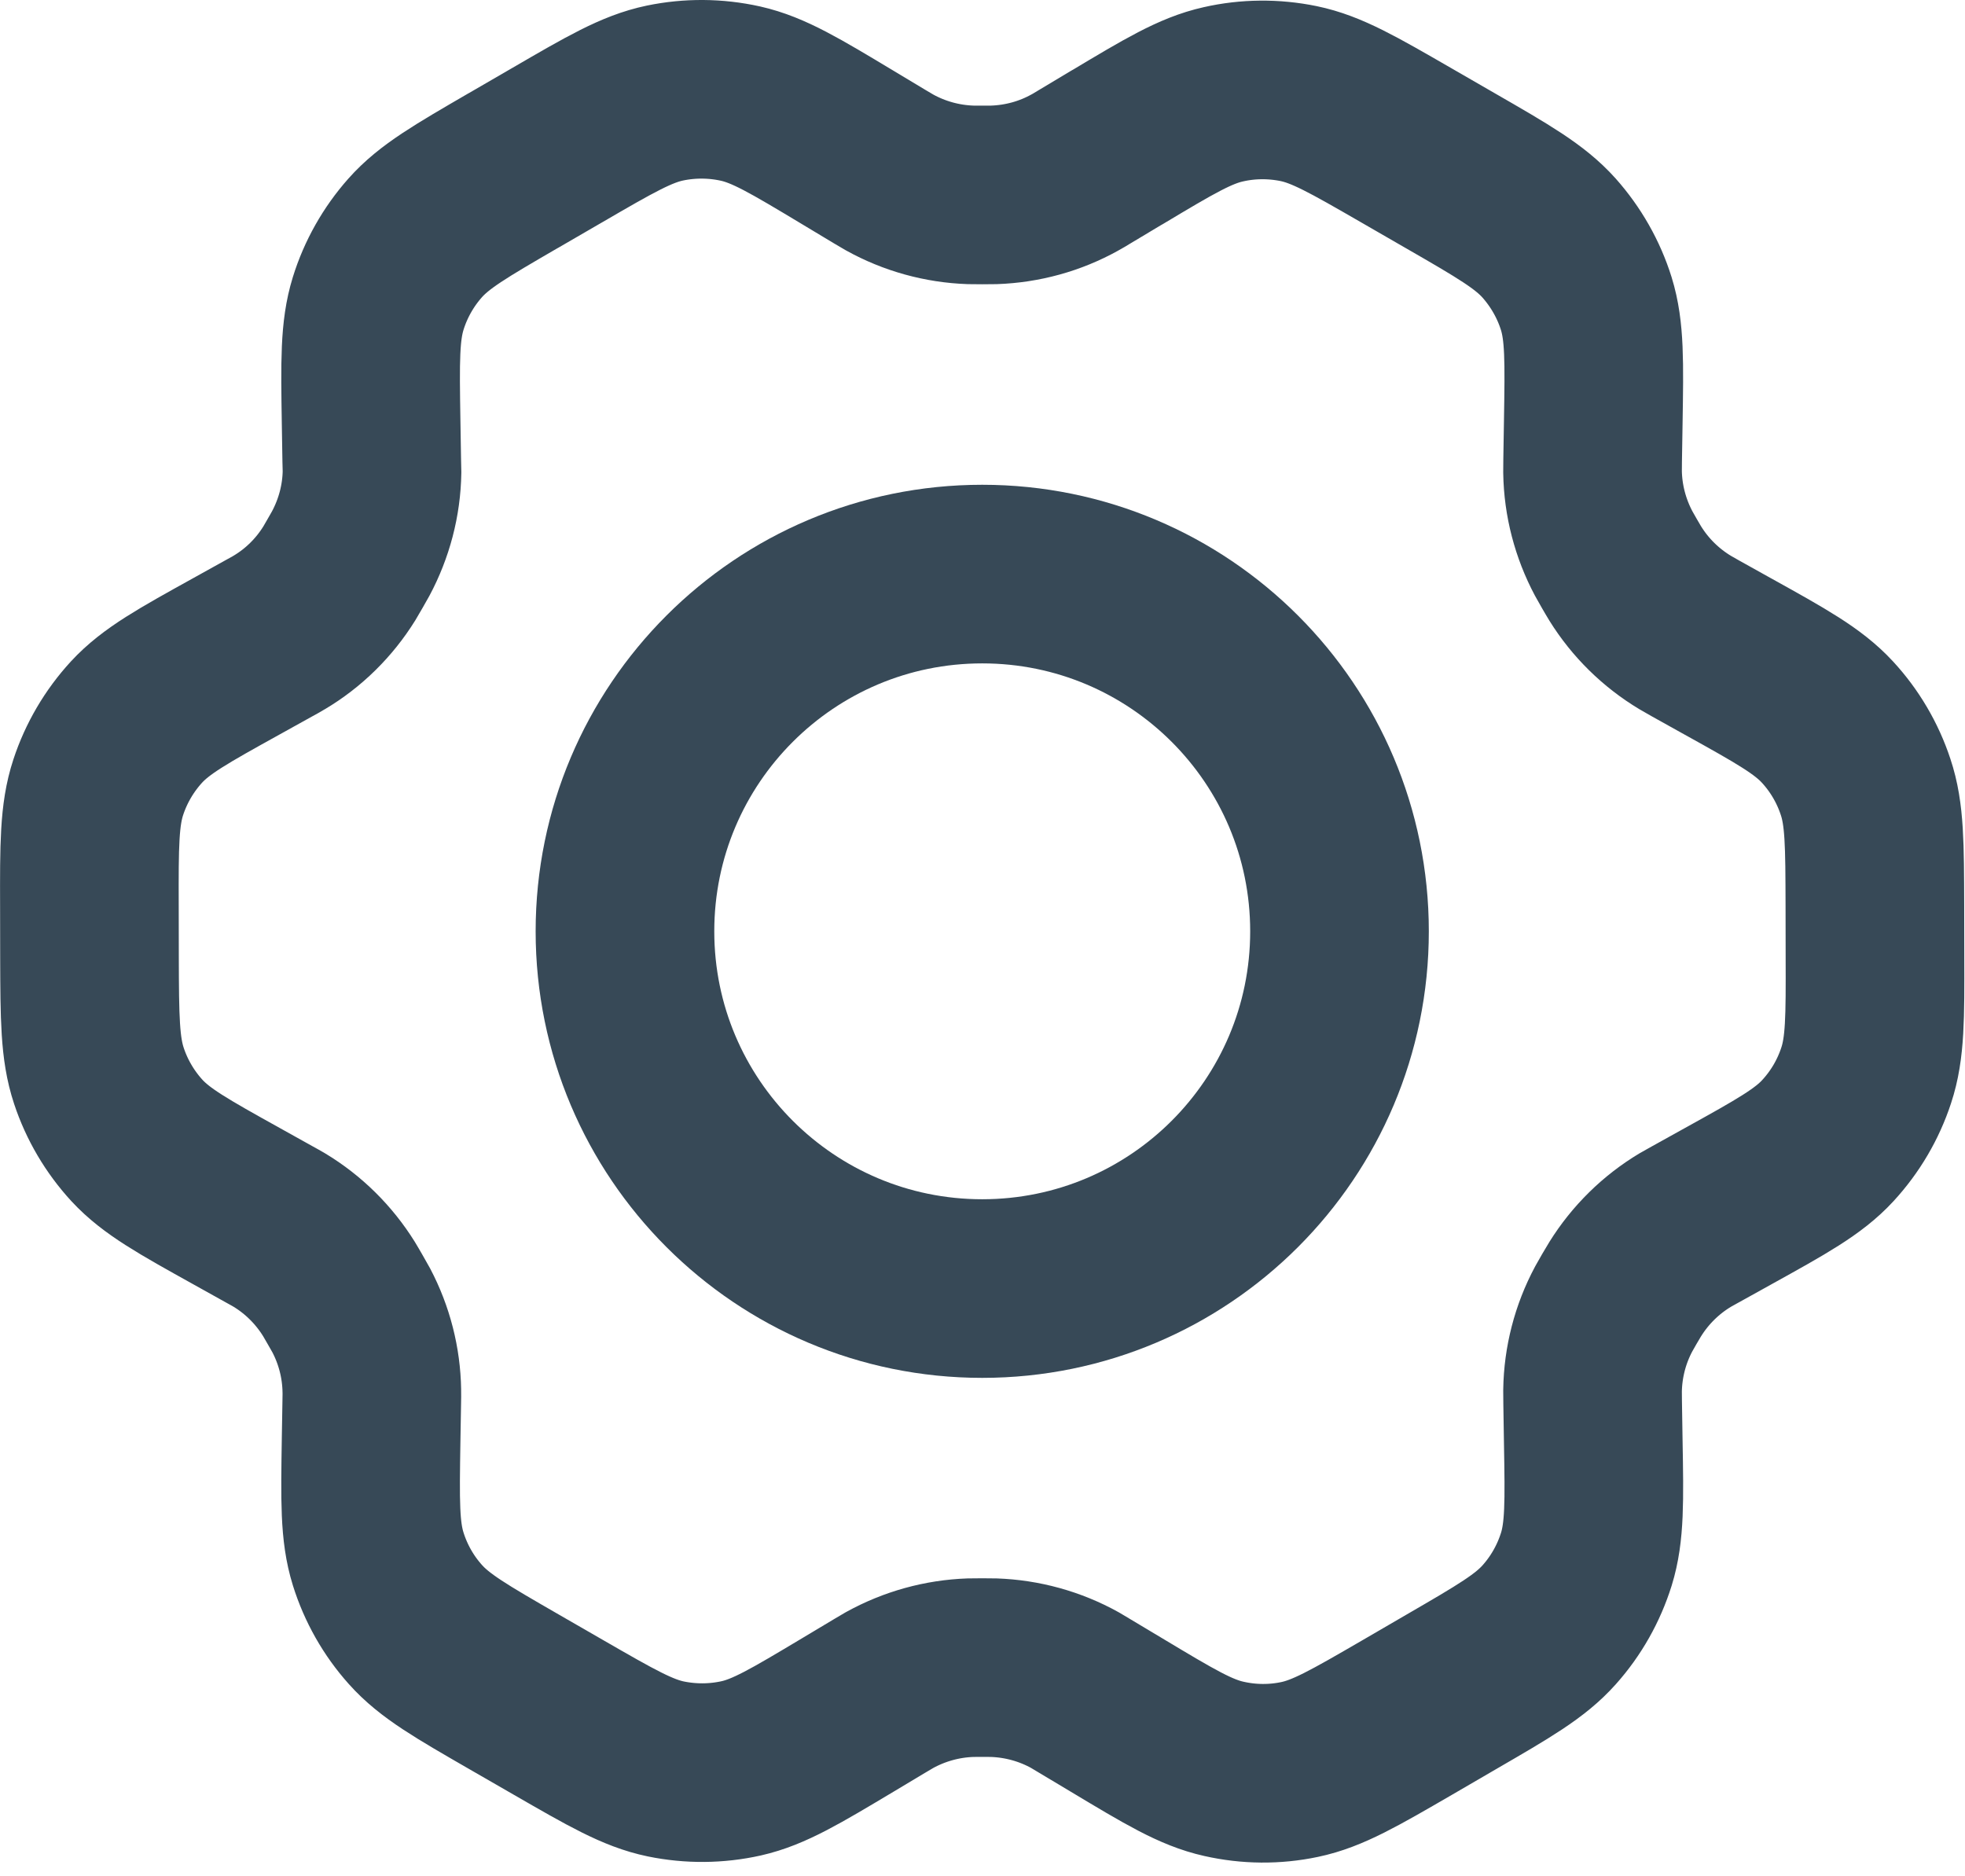
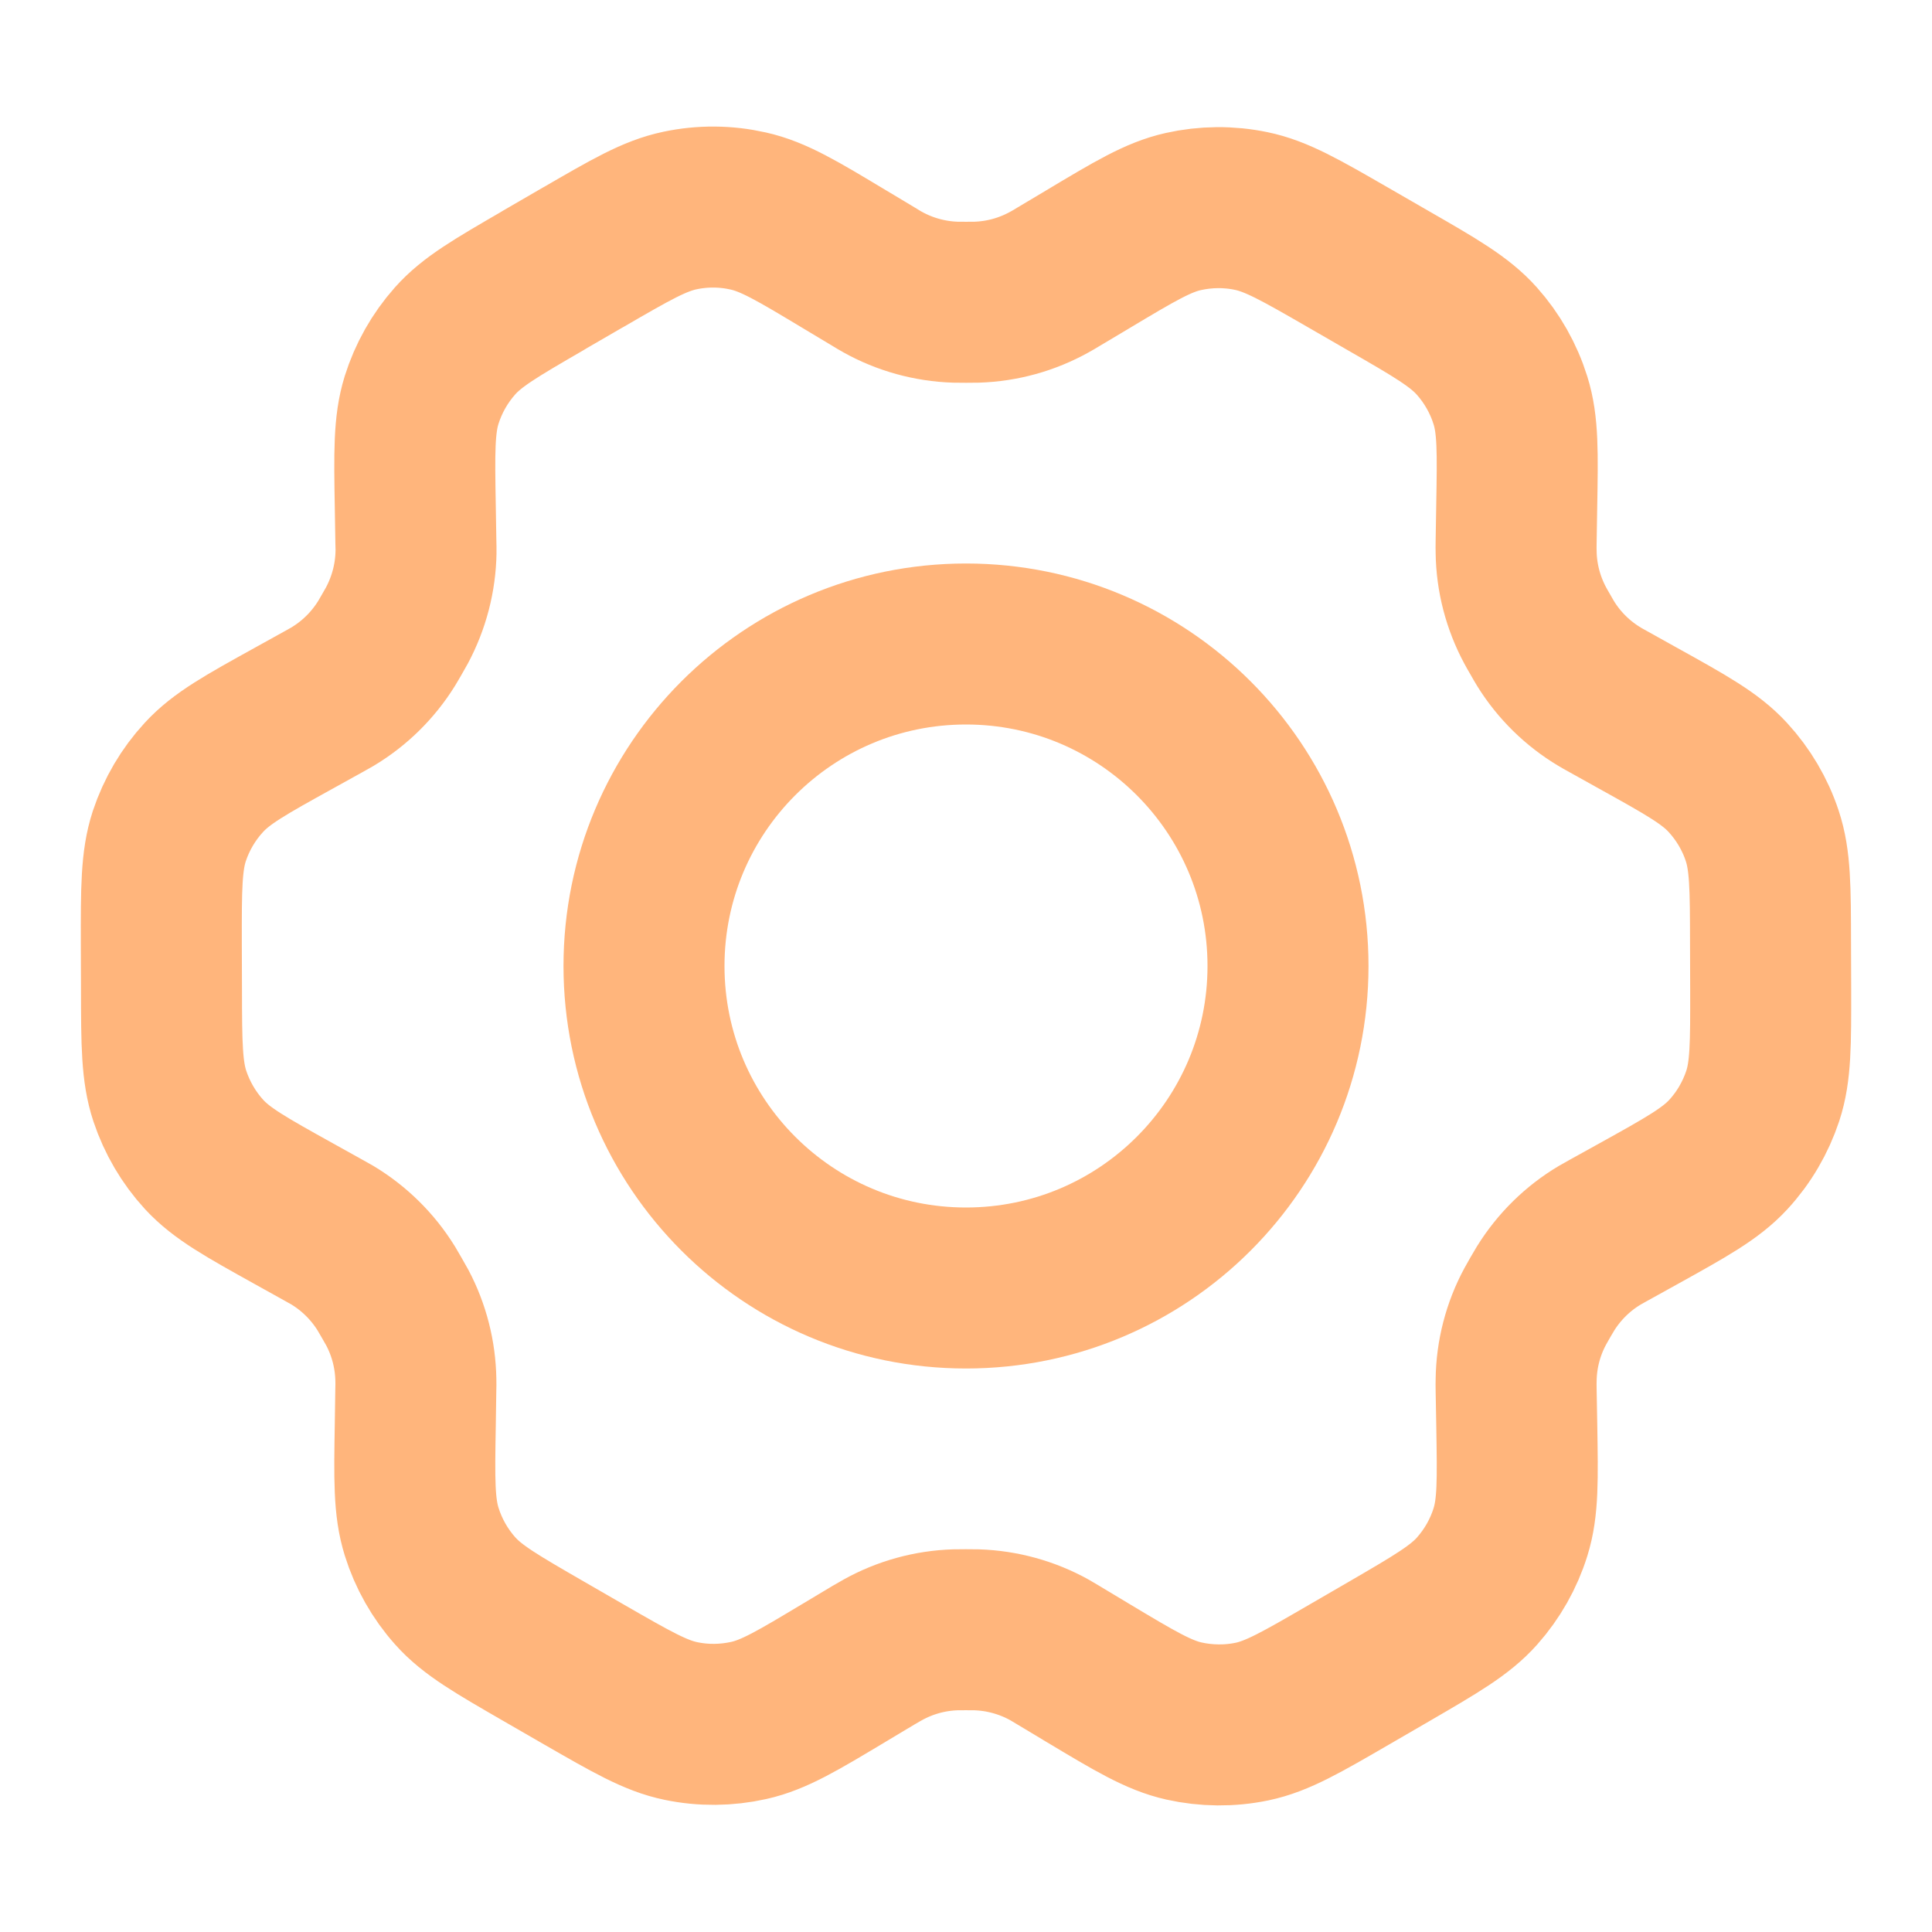
- <svg xmlns="http://www.w3.org/2000/svg" width="22" height="21" viewBox="0 0 22 21" fill="none">
-   <path d="M19.346 7.351L18.98 7.147C18.923 7.115 18.895 7.099 18.868 7.083C18.595 6.919 18.365 6.693 18.197 6.423C18.18 6.396 18.164 6.367 18.131 6.311C18.099 6.255 18.082 6.226 18.067 6.198C17.917 5.916 17.835 5.603 17.83 5.284C17.83 5.252 17.83 5.219 17.831 5.154L17.838 4.729C17.849 4.048 17.855 3.707 17.76 3.4C17.675 3.128 17.532 2.878 17.343 2.665C17.128 2.425 16.831 2.253 16.237 1.911L15.743 1.626C15.15 1.284 14.854 1.113 14.539 1.048C14.261 0.991 13.973 0.993 13.696 1.056C13.383 1.126 13.09 1.301 12.504 1.652L12.501 1.653L12.147 1.865C12.091 1.899 12.063 1.916 12.035 1.931C11.757 2.086 11.446 2.171 11.128 2.182C11.096 2.183 11.063 2.183 10.998 2.183C10.933 2.183 10.899 2.183 10.867 2.182C10.548 2.171 10.237 2.085 9.958 1.93C9.93 1.914 9.902 1.897 9.846 1.864L9.49 1.65C8.901 1.296 8.606 1.119 8.291 1.048C8.012 0.986 7.724 0.984 7.444 1.042C7.129 1.108 6.832 1.28 6.239 1.625L6.237 1.626L5.749 1.909L5.743 1.912C5.156 2.253 4.861 2.424 4.648 2.664C4.46 2.876 4.318 3.127 4.234 3.398C4.139 3.705 4.144 4.047 4.155 4.73L4.162 5.155C4.163 5.219 4.165 5.251 4.165 5.283C4.16 5.603 4.077 5.917 3.926 6.199C3.911 6.227 3.895 6.254 3.863 6.31C3.831 6.366 3.815 6.394 3.799 6.42C3.63 6.692 3.399 6.92 3.124 7.083C3.097 7.1 3.068 7.115 3.012 7.146L2.65 7.347C2.049 7.68 1.748 7.847 1.529 8.084C1.336 8.294 1.189 8.544 1.1 8.815C0.999 9.122 0.999 9.466 1.001 10.153L1.002 10.715C1.004 11.399 1.006 11.74 1.107 12.045C1.196 12.314 1.342 12.562 1.534 12.771C1.752 13.006 2.049 13.172 2.646 13.504L3.005 13.704C3.066 13.738 3.096 13.754 3.126 13.772C3.398 13.936 3.627 14.163 3.795 14.433C3.813 14.462 3.83 14.493 3.865 14.553C3.899 14.613 3.917 14.643 3.933 14.673C4.079 14.951 4.158 15.259 4.163 15.573C4.164 15.607 4.163 15.641 4.162 15.71L4.155 16.118C4.144 16.804 4.138 17.147 4.234 17.455C4.319 17.727 4.461 17.978 4.651 18.19C4.866 18.431 5.163 18.602 5.758 18.945L6.251 19.229C6.844 19.571 7.141 19.742 7.455 19.807C7.734 19.864 8.021 19.862 8.299 19.8C8.612 19.729 8.906 19.553 9.493 19.202L9.847 18.99C9.903 18.957 9.931 18.94 9.959 18.924C10.238 18.77 10.548 18.684 10.866 18.673C10.898 18.672 10.931 18.672 10.996 18.672C11.061 18.672 11.094 18.672 11.126 18.673C11.445 18.684 11.757 18.77 12.036 18.925C12.06 18.939 12.085 18.954 12.128 18.98L12.504 19.205C13.094 19.559 13.388 19.736 13.703 19.806C13.982 19.869 14.27 19.872 14.55 19.813C14.865 19.747 15.162 19.575 15.755 19.231L16.25 18.943C16.838 18.602 17.133 18.431 17.346 18.191C17.535 17.979 17.676 17.729 17.761 17.457C17.855 17.153 17.85 16.814 17.838 16.14L17.831 15.7C17.83 15.636 17.83 15.604 17.83 15.572C17.835 15.252 17.916 14.938 18.067 14.656C18.082 14.629 18.098 14.6 18.13 14.545C18.163 14.489 18.179 14.461 18.196 14.434C18.365 14.163 18.596 13.935 18.871 13.771C18.898 13.755 18.925 13.74 18.98 13.71L18.982 13.709L19.344 13.508C19.945 13.175 20.247 13.008 20.465 12.771C20.659 12.56 20.805 12.312 20.894 12.04C20.995 11.735 20.994 11.393 20.992 10.714L20.991 10.14C20.989 9.456 20.989 9.115 20.887 8.811C20.798 8.541 20.652 8.293 20.46 8.085C20.242 7.849 19.944 7.683 19.348 7.352L19.346 7.351Z" stroke="#374957" stroke-width="2" stroke-linecap="round" stroke-linejoin="round" />
-   <path d="M6.997 10.428C6.997 12.637 8.788 14.428 10.997 14.428C13.206 14.428 14.997 12.637 14.997 10.428C14.997 8.219 13.206 6.428 10.997 6.428C8.788 6.428 6.997 8.219 6.997 10.428Z" stroke="#374957" stroke-width="2" stroke-linecap="round" stroke-linejoin="round" />
+ <svg xmlns="http://www.w3.org/2000/svg" width="24" height="24" viewBox="0 0 24 24" fill="none">
+   <path d="M20.35 8.923L19.984 8.719C19.927 8.688 19.899 8.672 19.871 8.655C19.598 8.492 19.368 8.266 19.2 7.995C19.183 7.968 19.167 7.939 19.135 7.883C19.102 7.827 19.086 7.798 19.071 7.77C18.92 7.489 18.838 7.175 18.834 6.856C18.833 6.824 18.833 6.791 18.834 6.726L18.841 6.301C18.853 5.62 18.859 5.279 18.763 4.973C18.678 4.701 18.536 4.45 18.346 4.237C18.132 3.997 17.835 3.825 17.24 3.483L16.746 3.198C16.154 2.857 15.857 2.686 15.542 2.621C15.264 2.563 14.976 2.566 14.699 2.628C14.386 2.698 14.093 2.874 13.508 3.224L13.505 3.226L13.151 3.437C13.095 3.471 13.066 3.488 13.038 3.503C12.76 3.658 12.45 3.744 12.131 3.754C12.099 3.755 12.066 3.755 12.001 3.755C11.937 3.755 11.902 3.755 11.87 3.754C11.552 3.744 11.24 3.658 10.961 3.502C10.933 3.487 10.906 3.47 10.85 3.436L10.493 3.222C9.904 2.868 9.609 2.691 9.294 2.621C9.016 2.558 8.727 2.556 8.448 2.615C8.132 2.681 7.836 2.853 7.243 3.197L7.24 3.198L6.752 3.481L6.747 3.485C6.159 3.826 5.864 3.997 5.652 4.236C5.463 4.449 5.322 4.699 5.237 4.97C5.142 5.277 5.147 5.619 5.159 6.303L5.166 6.727C5.167 6.792 5.169 6.824 5.168 6.855C5.163 7.175 5.081 7.489 4.93 7.771C4.915 7.799 4.899 7.827 4.867 7.882C4.834 7.938 4.819 7.966 4.802 7.993C4.633 8.265 4.402 8.492 4.127 8.656C4.1 8.672 4.072 8.688 4.015 8.719L3.654 8.919C3.052 9.252 2.751 9.419 2.533 9.657C2.339 9.867 2.193 10.116 2.103 10.387C2.003 10.694 2.003 11.038 2.004 11.726L2.006 12.288C2.007 12.971 2.009 13.312 2.11 13.617C2.2 13.886 2.345 14.134 2.537 14.343C2.755 14.579 3.053 14.745 3.65 15.077L4.008 15.276C4.069 15.31 4.1 15.327 4.129 15.344C4.401 15.508 4.631 15.735 4.798 16.005C4.816 16.035 4.834 16.065 4.868 16.125C4.903 16.185 4.92 16.215 4.936 16.245C5.083 16.523 5.161 16.831 5.166 17.145C5.167 17.179 5.167 17.214 5.165 17.283L5.159 17.69C5.147 18.376 5.142 18.72 5.238 19.027C5.323 19.299 5.465 19.55 5.655 19.763C5.869 20.003 6.167 20.174 6.761 20.517L7.255 20.802C7.848 21.143 8.144 21.314 8.459 21.379C8.737 21.437 9.025 21.434 9.302 21.372C9.616 21.302 9.909 21.126 10.496 20.774L10.85 20.562C10.906 20.529 10.935 20.512 10.963 20.497C11.241 20.342 11.551 20.256 11.87 20.246C11.902 20.245 11.934 20.245 11.999 20.245C12.065 20.245 12.097 20.245 12.13 20.246C12.448 20.256 12.761 20.342 13.039 20.497C13.064 20.511 13.088 20.526 13.132 20.552L13.508 20.778C14.097 21.131 14.392 21.308 14.707 21.379C14.985 21.441 15.274 21.444 15.553 21.386C15.868 21.32 16.166 21.147 16.759 20.803L17.254 20.516C17.842 20.174 18.137 20.003 18.349 19.764C18.538 19.551 18.68 19.301 18.764 19.03C18.859 18.725 18.853 18.386 18.842 17.712L18.834 17.272C18.833 17.208 18.833 17.176 18.834 17.145C18.838 16.825 18.919 16.51 19.071 16.229C19.086 16.201 19.102 16.173 19.134 16.117C19.166 16.061 19.183 16.034 19.199 16.007C19.368 15.735 19.599 15.507 19.874 15.344C19.901 15.328 19.929 15.312 19.984 15.282L19.986 15.281L20.347 15.081C20.949 14.747 21.25 14.58 21.469 14.343C21.663 14.133 21.808 13.884 21.898 13.613C21.998 13.308 21.997 12.966 21.996 12.286L21.994 11.712C21.993 11.029 21.992 10.687 21.891 10.383C21.802 10.113 21.655 9.866 21.463 9.657C21.246 9.421 20.948 9.255 20.352 8.924L20.35 8.923Z" stroke="#FFB57C" stroke-width="2" stroke-linecap="round" stroke-linejoin="round" />
+   <path d="M8 12C8 14.209 9.791 16 12 16C14.21 16 16 14.209 16 12C16 9.791 14.21 8 12 8C9.791 8 8 9.791 8 12Z" stroke="#FFB57C" stroke-width="2" stroke-linecap="round" stroke-linejoin="round" />
</svg>
